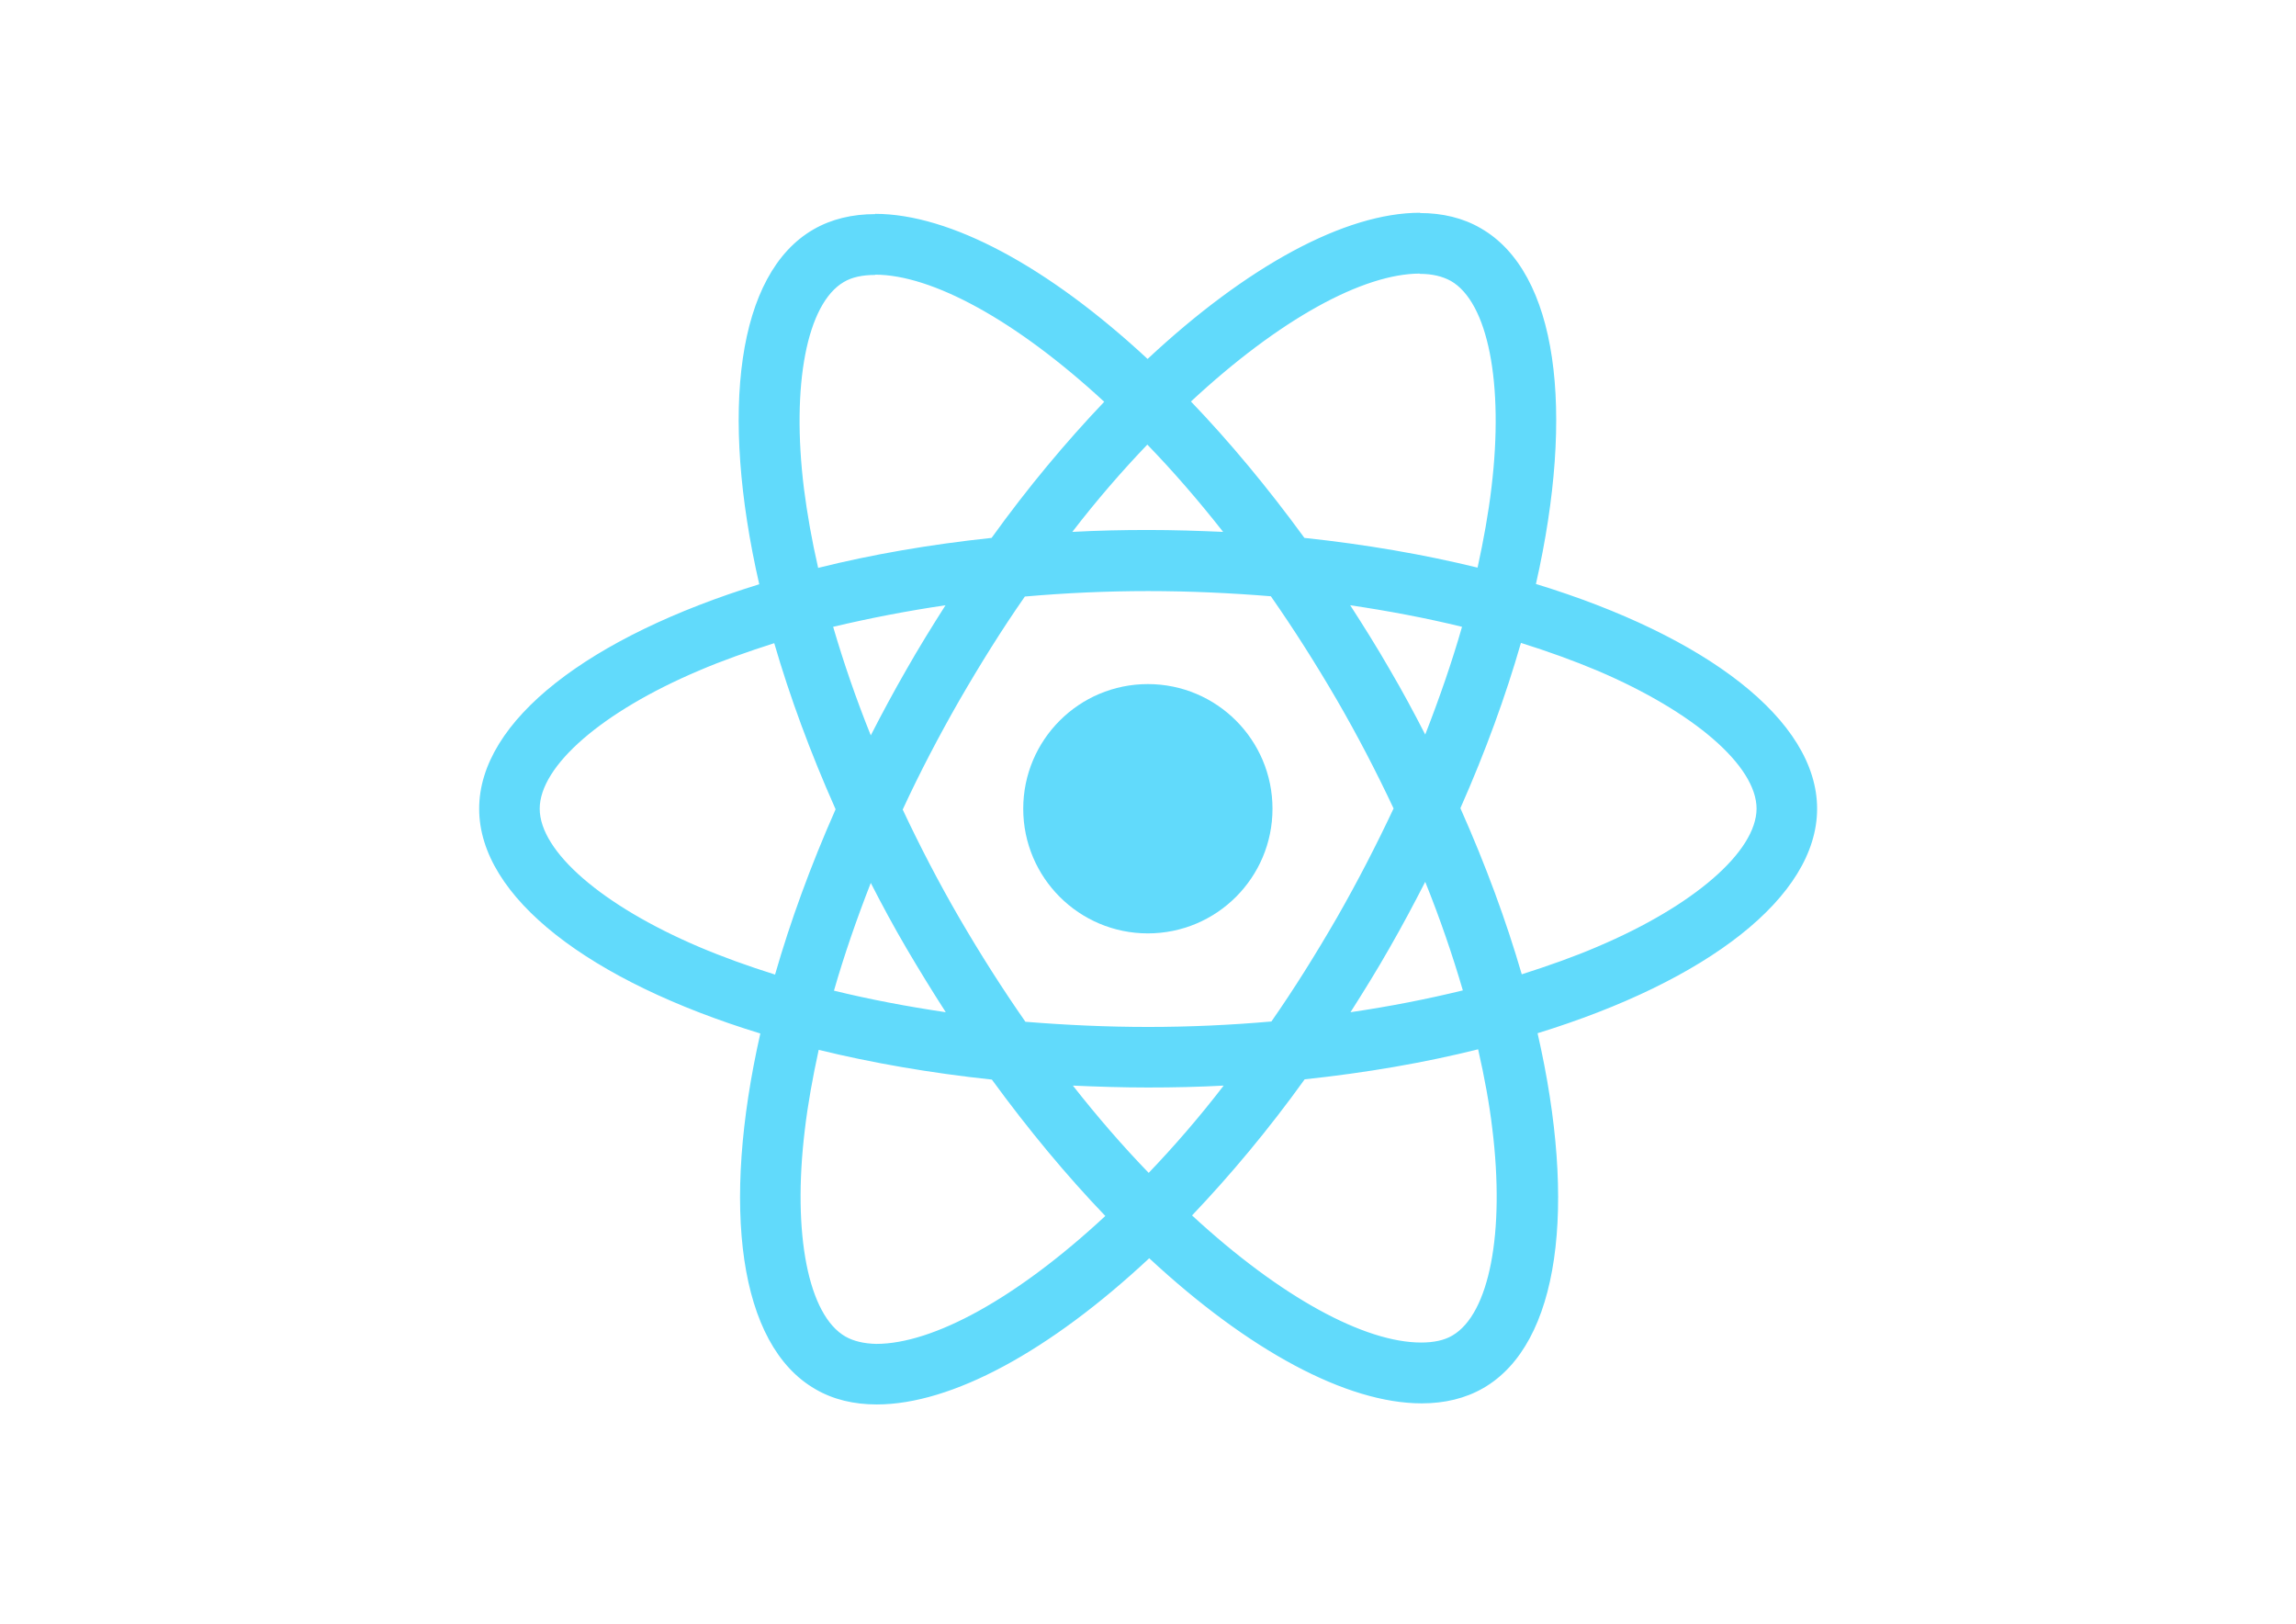
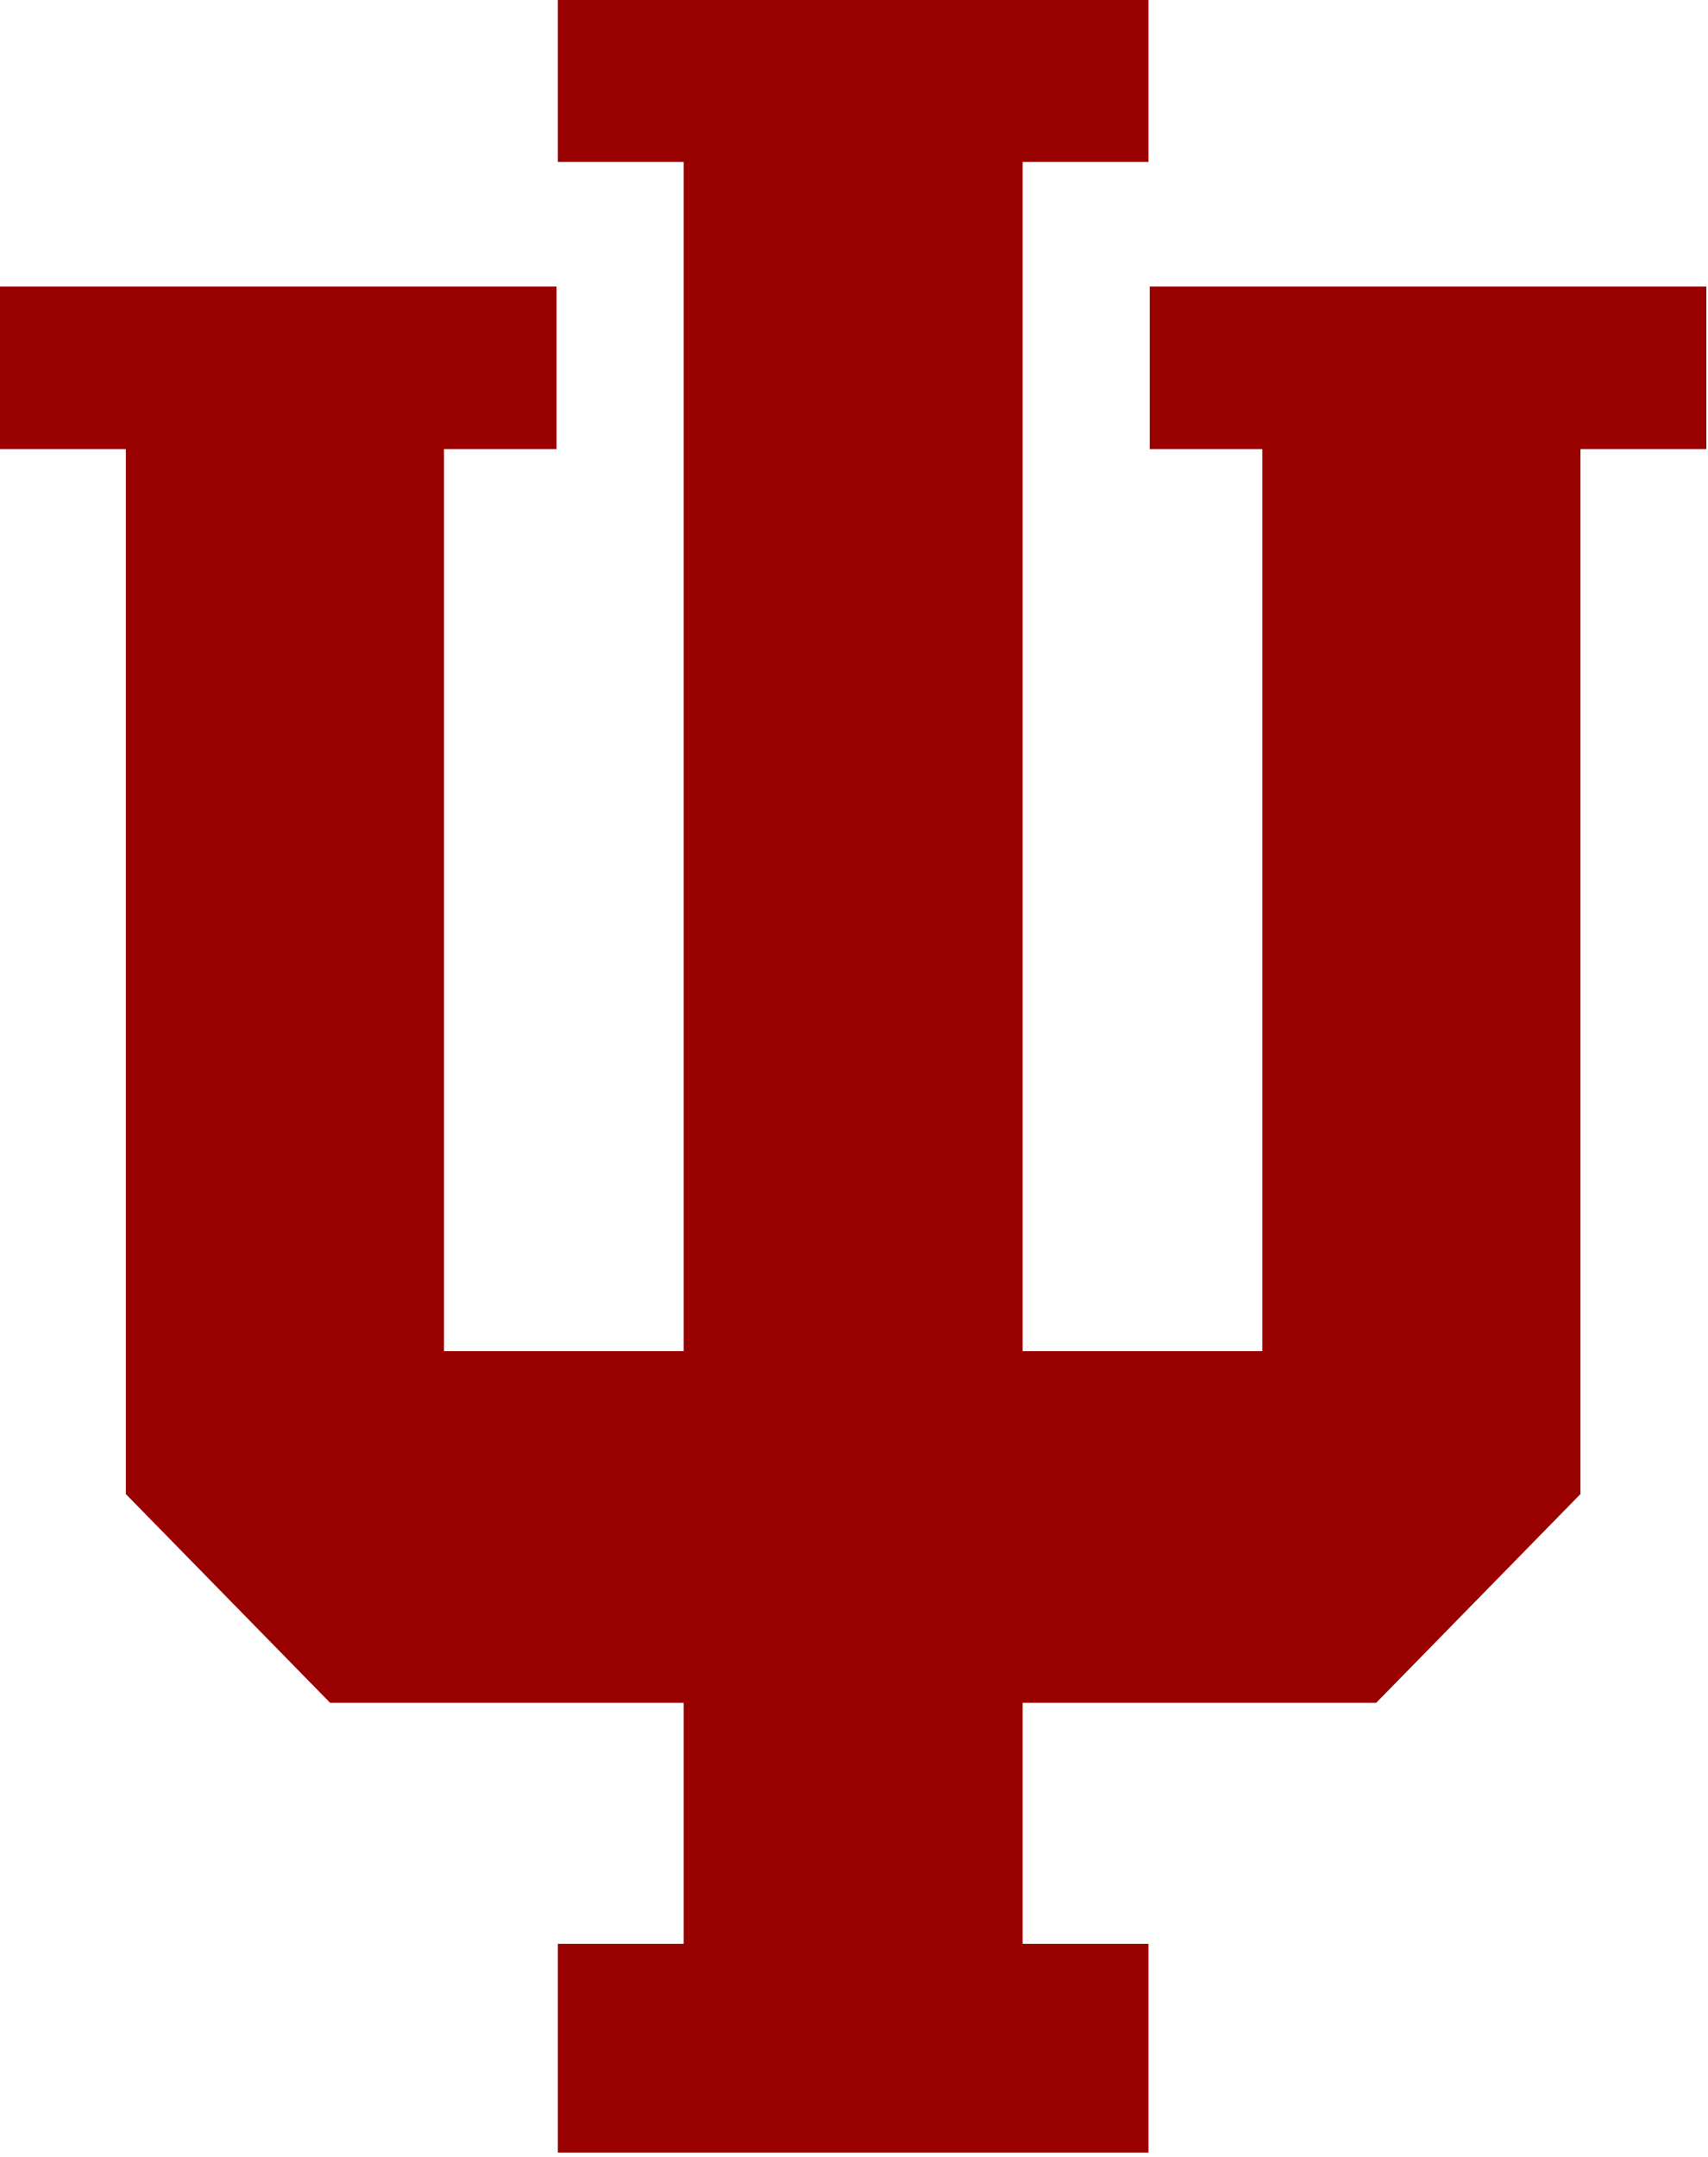
- <svg xmlns="http://www.w3.org/2000/svg" viewBox="0 0 841.9 595.3">
-   <g fill="#61DAFB">
-     <path d="M666.3 296.5c0-32.5-40.7-63.3-103.1-82.4 14.4-63.6 8-114.2-20.2-130.4-6.5-3.8-14.1-5.6-22.4-5.6v22.3c4.6 0 8.3.9 11.4 2.6 13.6 7.8 19.5 37.5 14.9 75.7-1.1 9.4-2.9 19.3-5.1 29.4-19.6-4.8-41-8.5-63.5-10.9-13.5-18.5-27.5-35.3-41.6-50 32.6-30.3 63.2-46.9 84-46.9V78c-27.5 0-63.5 19.6-99.9 53.6-36.4-33.8-72.4-53.2-99.9-53.2v22.3c20.7 0 51.4 16.5 84 46.6-14 14.7-28 31.4-41.3 49.9-22.6 2.4-44 6.1-63.6 11-2.3-10-4-19.7-5.2-29-4.7-38.2 1.1-67.9 14.6-75.8 3-1.8 6.9-2.6 11.5-2.6V78.5c-8.4 0-16 1.8-22.6 5.6-28.1 16.2-34.4 66.7-19.9 130.1-62.2 19.2-102.7 49.9-102.7 82.3 0 32.5 40.7 63.3 103.1 82.4-14.4 63.6-8 114.2 20.2 130.4 6.5 3.8 14.1 5.6 22.5 5.6 27.5 0 63.5-19.6 99.9-53.6 36.4 33.8 72.4 53.2 99.9 53.2 8.4 0 16-1.8 22.6-5.6 28.1-16.2 34.4-66.7 19.9-130.1 62-19.1 102.5-49.9 102.5-82.3zm-130.2-66.7c-3.7 12.9-8.3 26.2-13.5 39.5-4.1-8-8.4-16-13.1-24-4.6-8-9.5-15.8-14.4-23.4 14.2 2.1 27.9 4.7 41 7.9zm-45.8 106.5c-7.8 13.5-15.8 26.3-24.1 38.2-14.9 1.3-30 2-45.2 2-15.1 0-30.2-.7-45-1.9-8.3-11.9-16.4-24.6-24.2-38-7.6-13.1-14.5-26.4-20.8-39.8 6.2-13.4 13.2-26.8 20.7-39.9 7.8-13.5 15.8-26.3 24.1-38.2 14.9-1.3 30-2 45.2-2 15.1 0 30.2.7 45 1.9 8.3 11.9 16.4 24.6 24.2 38 7.6 13.1 14.5 26.4 20.8 39.8-6.3 13.4-13.2 26.8-20.7 39.9zm32.3-13c5.4 13.4 10 26.8 13.8 39.8-13.1 3.2-26.9 5.9-41.2 8 4.9-7.7 9.8-15.6 14.4-23.7 4.6-8 8.9-16.1 13-24.1zM421.2 430c-9.3-9.6-18.6-20.3-27.8-32 9 .4 18.2.7 27.5.7 9.4 0 18.7-.2 27.8-.7-9 11.7-18.3 22.4-27.5 32zm-74.4-58.9c-14.2-2.1-27.9-4.7-41-7.9 3.7-12.9 8.3-26.2 13.5-39.5 4.1 8 8.4 16 13.1 24 4.7 8 9.5 15.8 14.4 23.4zM420.7 163c9.3 9.6 18.6 20.3 27.8 32-9-.4-18.2-.7-27.5-.7-9.4 0-18.7.2-27.8.7 9-11.7 18.3-22.4 27.5-32zm-74 58.9c-4.9 7.7-9.8 15.6-14.4 23.7-4.6 8-8.9 16-13 24-5.4-13.4-10-26.8-13.8-39.8 13.1-3.1 26.9-5.8 41.2-7.9zm-90.5 125.2c-35.4-15.1-58.3-34.9-58.3-50.6 0-15.7 22.9-35.6 58.3-50.6 8.6-3.7 18-7 27.7-10.1 5.7 19.6 13.2 40 22.5 60.9-9.2 20.8-16.6 41.1-22.2 60.6-9.9-3.1-19.3-6.5-28-10.2zM310 490c-13.6-7.8-19.5-37.5-14.9-75.7 1.1-9.4 2.9-19.3 5.1-29.4 19.6 4.8 41 8.5 63.5 10.9 13.5 18.5 27.5 35.3 41.6 50-32.6 30.3-63.2 46.9-84 46.9-4.5-.1-8.3-1-11.3-2.7zm237.2-76.2c4.7 38.2-1.1 67.9-14.6 75.8-3 1.8-6.9 2.6-11.5 2.6-20.7 0-51.4-16.5-84-46.6 14-14.7 28-31.4 41.3-49.9 22.6-2.4 44-6.1 63.6-11 2.3 10.1 4.1 19.8 5.2 29.1zm38.5-66.7c-8.6 3.7-18 7-27.7 10.1-5.7-19.6-13.2-40-22.5-60.9 9.2-20.8 16.6-41.1 22.2-60.6 9.9 3.1 19.3 6.5 28.1 10.2 35.4 15.1 58.3 34.9 58.3 50.6-.1 15.7-23 35.6-58.4 50.6zM320.8 78.4z" />
-     <circle cx="420.9" cy="296.5" r="45.7" />
-     <path d="M520.5 78.1z" />
-   </g>
+ <svg xmlns="http://www.w3.org/2000/svg" version="1.1" width="270" height="341">
+   <path d="M88.2,0 v25.6 h19.9 v188h-37.9v-142.6h17.8v-25.7h-88v25.7h19.9v165.2l32.3,33h55.9v38.1h-19.9v33h93.4v-33h-19.9v-38.1h55.9l32.3,-33v-165.2h19.9v-25.7h-88v25.7h17.8v142.6h-37.9v-188h19.9v-25.6z" fill="#990000" />
</svg>
